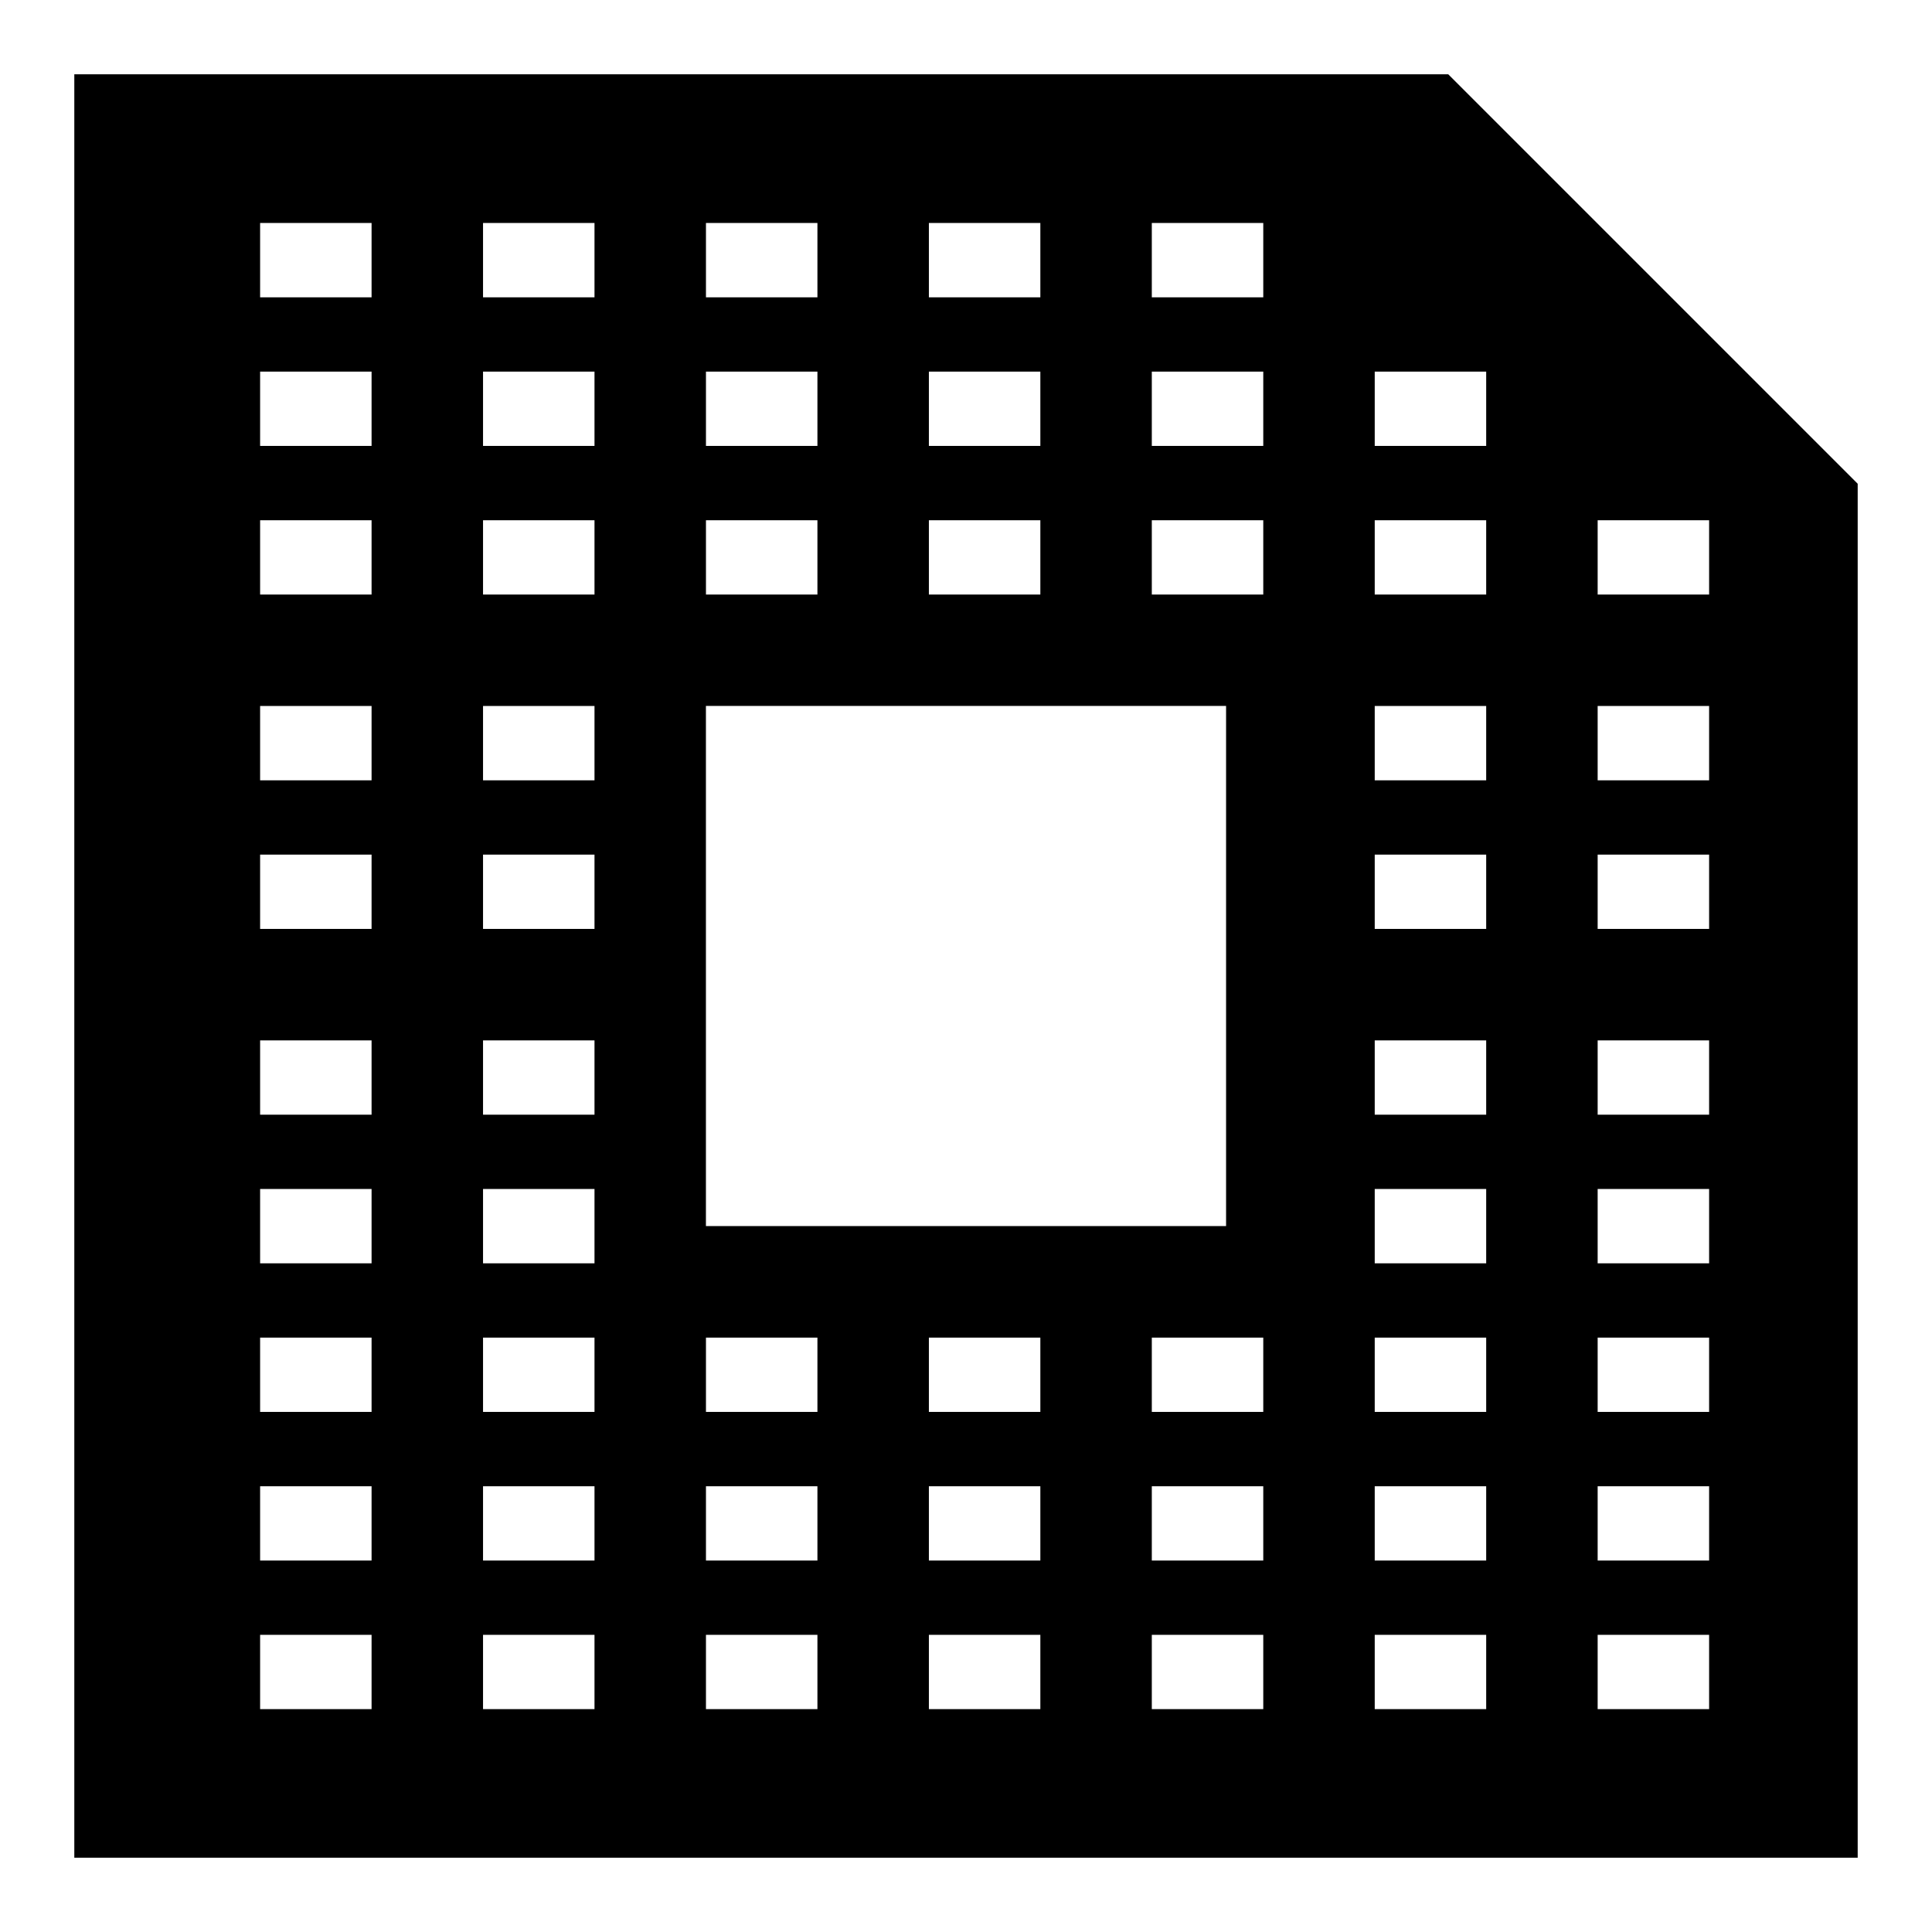
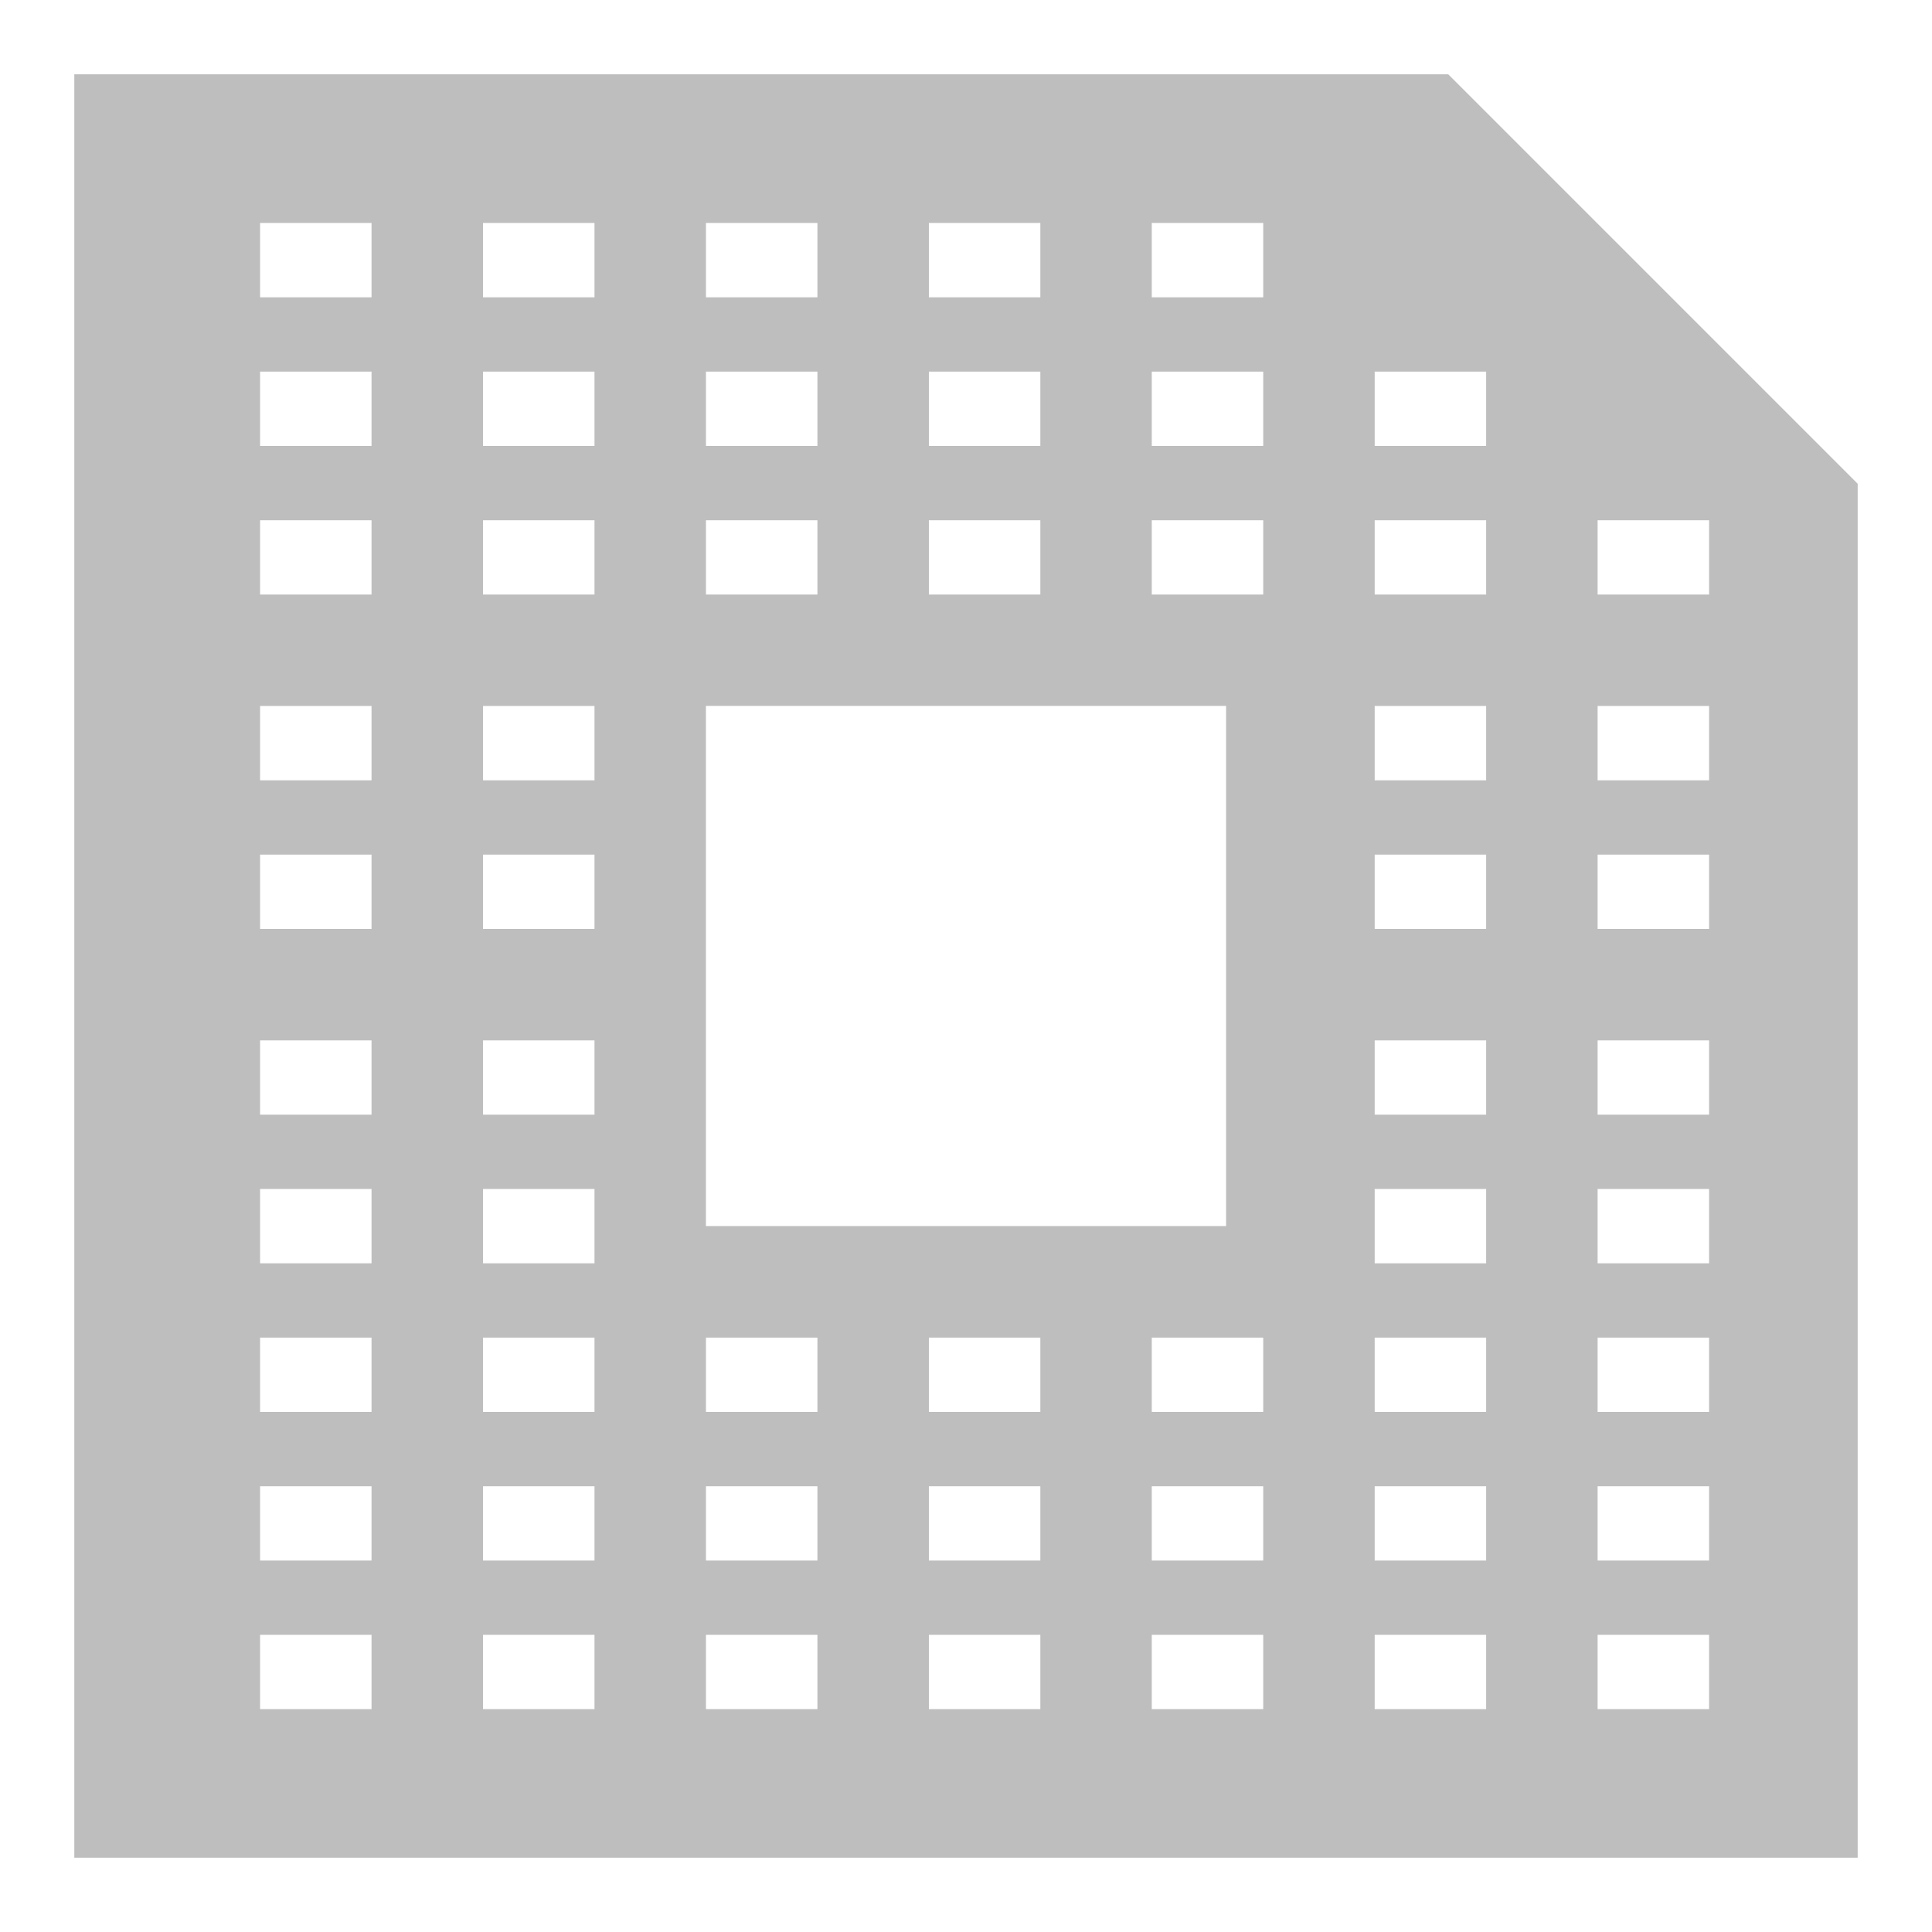
- <svg xmlns="http://www.w3.org/2000/svg" enable-background="new 0 0 52 52" id="Layer_1" version="1.1" viewBox="0 0 52 52" xml:space="preserve">
-   <path d="M38.98,2H2v48h48V13.02L38.98,2z M25.001,6.002h3v2h-3V6.002z M25.001,10.002h3v2h-3  V10.002z M25.001,14.002h3v2h-3V14.002z M19.001,6.002h3v2h-3V6.002z M19.001,10.002h3v2h-3  V10.002z M19.001,14.002h3v2h-3V14.002z M10.001,46.002h-3v-2h3V46.002z M10.001,42.002h-3v-2  h3V42.002z M10.001,38.002h-3v-2h3V38.002z M10.001,34.002h-3v-2h3V34.002z M10.001,30.002h-3  v-2h3V30.002z M10.001,25.002h-3v-2h3V25.002z M10.001,21.002h-3v-2h3V21.002z M10.001,16.002  h-3v-2h3V16.002z M10.001,12.002h-3v-2h3V12.002z M10.001,8.002h-3v-2h3V8.002z M16.001,46.002  h-3v-2h3V46.002z M16.001,42.002h-3v-2h3V42.002z M16.001,38.002h-3v-2h3V38.002z   M16.001,34.002h-3v-2h3V34.002z M16.001,30.002h-3v-2h3V30.002z M16.001,25.002h-3v-2h3  V25.002z M16.001,21.002h-3v-2h3V21.002z M16.001,16.002h-3v-2h3V16.002z M16.001,12.002h-3v-2  h3V12.002z M16.001,8.002h-3v-2h3V8.002z M19,19h14v14H19V19z M22.001,46.002h-3v-2h3V46.002z   M22.001,42.002h-3v-2h3V42.002z M22.001,38.002h-3v-2h3V38.002z M28.001,46.002h-3v-2h3  V46.002z M28.001,42.002h-3v-2h3V42.002z M28.001,38.002h-3v-2h3V38.002z M34.001,46.002h-3v-2  h3V46.002z M34.001,42.002h-3v-2h3V42.002z M34.001,38.002h-3v-2h3V38.002z M34.001,16.002h-3  v-2h3V16.002z M34.001,12.002h-3v-2h3V12.002z M34.001,8.002h-3v-2h3V8.002z M40.001,46.002h-3  v-2h3V46.002z M40.001,42.002h-3v-2h3V42.002z M40.001,38.002h-3v-2h3V38.002z M40.001,34.002  h-3v-2h3V34.002z M40.001,30.002h-3v-2h3V30.002z M40.001,25.002h-3v-2h3V25.002z   M40.001,21.002h-3v-2h3V21.002z M40.001,16.002h-3v-2h3V16.002z M40.001,12.002h-3v-2h3  V12.002z M46.001,46.002h-3v-2h3V46.002z M46.001,42.002h-3v-2h3V42.002z M46.001,38.002h-3v-2  h3V38.002z M46.001,34.002h-3v-2h3V34.002z M46.001,30.002h-3v-2h3V30.002z M46.001,25.002h-3  v-2h3V25.002z M46.001,21.002h-3v-2h3V21.002z M46.001,16.002h-3v-2h3V16.002z" />
+ <svg xmlns="http://www.w3.org/2000/svg" width="16" height="16" viewBox="0 0 52 52">
+   <path d="M38.98,2H2v48h48V13.02L38.98,2z M25.001,6.002h3v2h-3V6.002z M25.001,10.002h3v2h-3 V10.002z M25.001,14.002h3v2h-3V14.002z M19.001,6.002h3v2h-3V6.002z M19.001,10.002h3v2h-3 V10.002z M19.001,14.002h3v2h-3V14.002z M10,46.002h-3v-2h3V46.002z M10,42.002h-3v-2 h3V42.002z M10,38.002h-3v-2h3V38.002z M10,34.002h-3v-2h3V34.002z M10,30.002h-3 v-2h3V30.002z M10,25.002h-3v-2h3V25.002z M10,21.002h-3v-2h3V21.002z M10,16.002 h-3v-2h3V16.002z M10,12.002h-3v-2h3V12.002z M10,8.002h-3v-2h3V8.002z M16.001,46.002 h-3v-2h3V46.002z M16.001,42.002h-3v-2h3V42.002z M16.001,38.002h-3v-2h3V38.002z M16.001,34.002h-3v-2h3V34.002z M16.001,30.002h-3v-2h3V30.002z M16.001,25.002h-3v-2h3 V25.002z M16.001,21.002h-3v-2h3V21.002z M16.001,16.002h-3v-2h3V16.002z M16.001,12.002h-3v-2 h3V12.002z M16.001,8.002h-3v-2h3V8.002z M19,19h14v14H19V19z M22.001,46.002h-3v-2h3V46.002z M22.001,42.002h-3v-2h3V42.002z M22.001,38.002h-3v-2h3V38.002z M28.001,46.002h-3v-2h3 V46.002z M28.001,42.002h-3v-2h3V42.002z M28.001,38.002h-3v-2h3V38.002z M34,46.002h-3v-2 h3V46.002z M34,42.002h-3v-2h3V42.002z M34,38.002h-3v-2h3V38.002z M34,16.002h-3 v-2h3V16.002z M34,12.002h-3v-2h3V12.002z M34,8.002h-3v-2h3V8.002z M40,46.002h-3 v-2h3V46.002z M40,42.002h-3v-2h3V42.002z M40,38.002h-3v-2h3V38.002z M40,34.002 h-3v-2h3V34.002z M40,30.002h-3v-2h3V30.002z M40,25.002h-3v-2h3V25.002z M40,21.002h-3v-2h3V21.002z M40,16.002h-3v-2h3V16.002z M40,12.002h-3v-2h3 V12.002z M46,46.002h-3v-2h3V46.002z M46,42.002h-3v-2h3V42.002z M46,38.002h-3v-2 h3V38.002z M46,34.002h-3v-2h3V34.002z M46,30.002h-3v-2h3V30.002z M46,25.002h-3 v-2h3V25.002z M46,21.002h-3v-2h3V21.002z M46,16.002h-3v-2h3V16.002z" fill="#bebebe" />
</svg>
